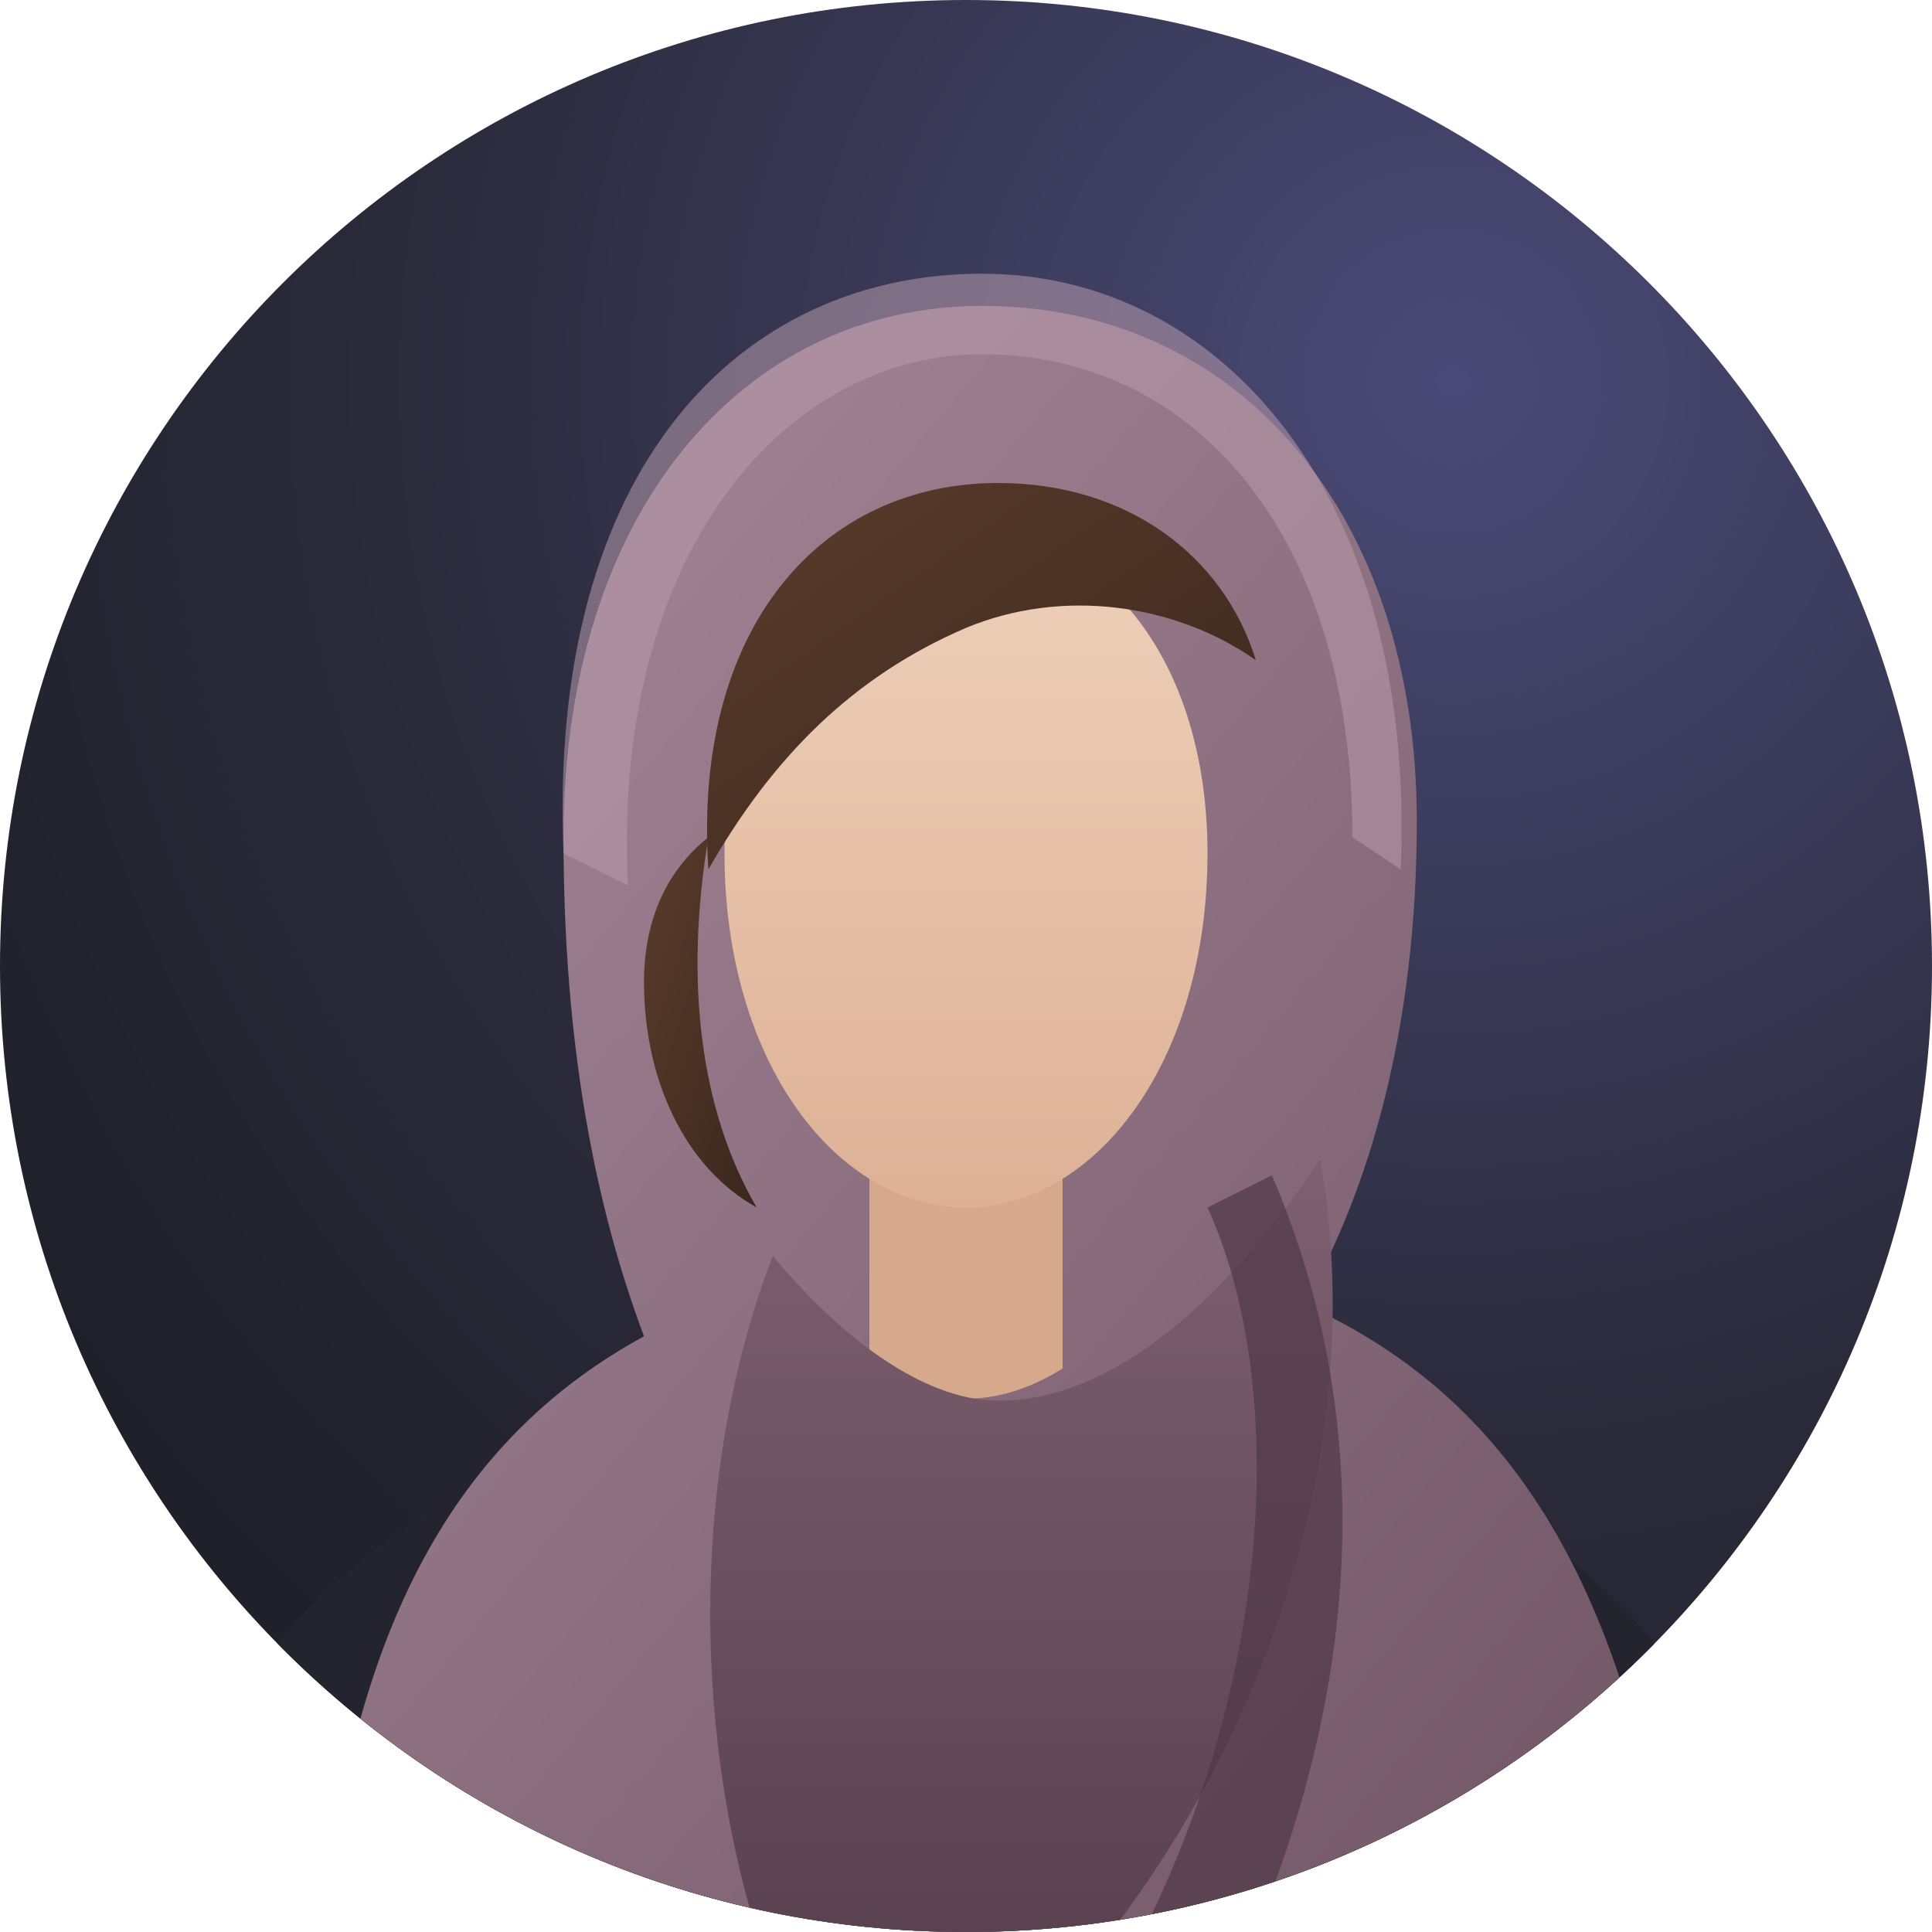
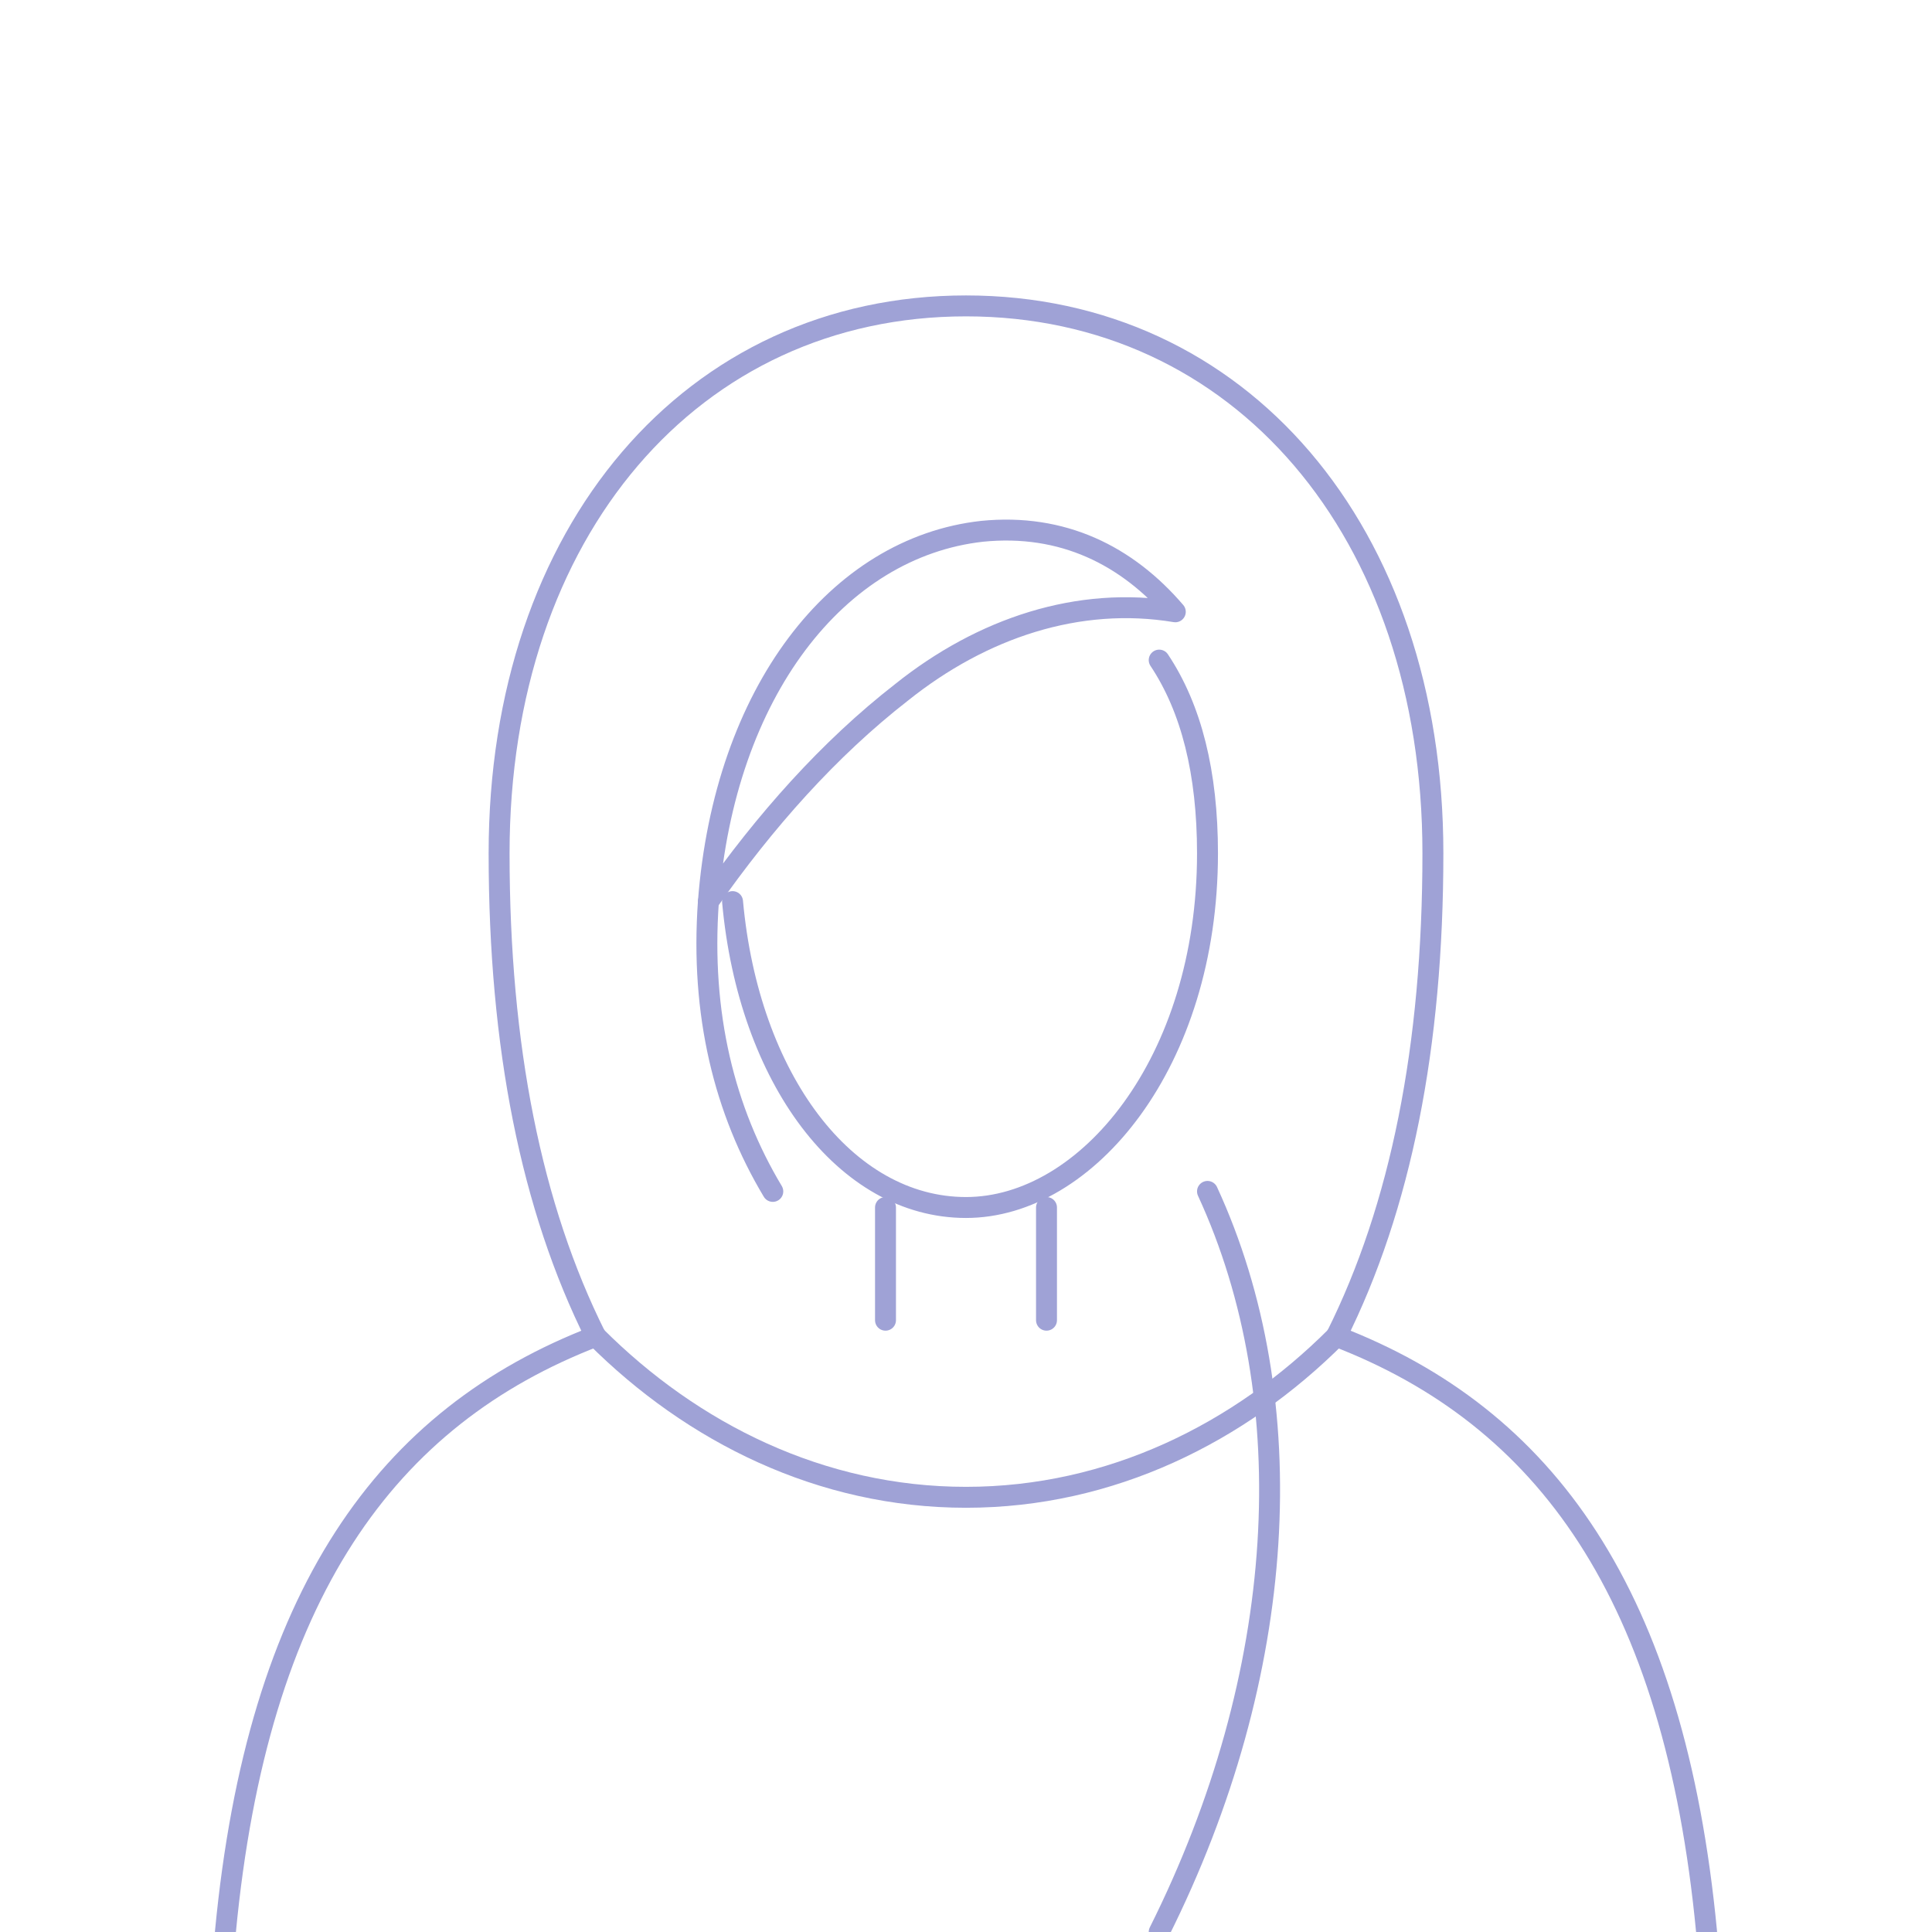
- <svg xmlns="http://www.w3.org/2000/svg" viewBox="0 0 240 240">
-   <defs>
-     <radialGradient id="bg" cx=".75" cy=".2" r="1">
-       <stop offset="0" stop-color="#4a4a78" />
-       <stop offset=".55" stop-color="#2a2a3a" />
-       <stop offset="1" stop-color="#1c1c24" />
-     </radialGradient>
-     <linearGradient id="scarf" x1="0" y1="0" x2="1" y2="1">
-       <stop offset="0" stop-color="#a88a9b" />
-       <stop offset="1" stop-color="#6f5464" />
-     </linearGradient>
-     <linearGradient id="scarf2" x1="0" y1="0" x2="0" y2="1">
-       <stop offset="0" stop-color="#7d6070" />
-       <stop offset="1" stop-color="#5a4251" />
-     </linearGradient>
-     <linearGradient id="skin" x1="0" y1="0" x2="0" y2="1">
-       <stop offset="0" stop-color="#efd0b9" />
-       <stop offset="1" stop-color="#ddb196" />
-     </linearGradient>
-     <linearGradient id="hair" x1="0" y1="0" x2="1" y2="1">
-       <stop offset="0" stop-color="#5a3c2c" />
-       <stop offset="1" stop-color="#3a271d" />
-     </linearGradient>
-     <clipPath id="c">
-       <circle cx="120" cy="120" r="120" />
-     </clipPath>
-   </defs>
-   <g clip-path="url(#c)">
-     <rect width="240" height="240" fill="url(#bg)" />
-     <path d="M20 240c6-44 40-66 100-68 60 2 94 24 100 68z" fill="#24242f" />
-     <path d="M70 104c0-40 22-66 52-66 32 0 54 26 54 64 0 26-6 46-14 60 22 10 40 30 46 78H40c4-40 18-62 40-74-6-16-10-36-10-62z" fill="url(#scarf)" />
-     <path d="M108 146h24v24c-8 5-16 5-24 0z" fill="#d6a98d" />
-     <path d="M90 106c0-24 13-40 30-40s30 16 30 40c0 26-14 44-30 44s-30-18-30-44z" fill="url(#skin)" />
-     <path d="M88 108c-2-30 14-48 36-48 16 0 28 9 32 22-10-7-24-9-36-4-14 6-24 16-32 30z" fill="url(#hair)" />
-     <path d="M88 104c-3 18-1 34 6 46-9-5-14-16-14-28 0-8 3-14 8-18z" fill="url(#hair)" />
-     <path d="M78 110c-2-42 20-66 44-66 26 0 46 22 46 60l6 4c2-46-22-74-52-74S68 58 70 106z" fill="#b89aab" opacity=".55" />
-     <path d="M96 156c10 12 20 18 28 18 14 0 28-12 40-30 6 34-6 70-26 96h-44c-8-26-8-58 2-84z" fill="url(#scarf2)" />
-     <path d="M150 150c10 22 8 58-8 90h14c14-34 14-66 2-94z" fill="#4e3846" opacity=".7" />
-   </g>
+ <svg xmlns="http://www.w3.org/2000/svg" viewBox="0 0 240 240" fill="none" stroke="#9fa2d6" stroke-width="2.6" stroke-linecap="round" stroke-linejoin="round">
+   <path d="M74 166c-8-16-12-36-12-60 0-40 24-68 58-68s58 28 58 68c0 24-4 44-12 60" />
+   <path d="M91 112c2 22 14 38 29 38s30-18 30-44c0-10-2-18-6-24" />
+   <path d="M88 112c2-26 16-44 34-46 10-1 18 3 24 10-12-2-24 2-34 10-9 7-17 16-24 26z" />
+   <path d="M88 112c-1 14 2 26 8 36" />
+   <path d="M110 150v14M130 150v14" />
+   <path d="M74 166c12 12 28 20 46 20s34-8 46-20" />
+   <path d="M150 148c12 26 10 60-6 92" />
+   <path d="M74 166c-26 10-42 32-46 74M166 166c26 10 42 32 46 74" />
</svg>
